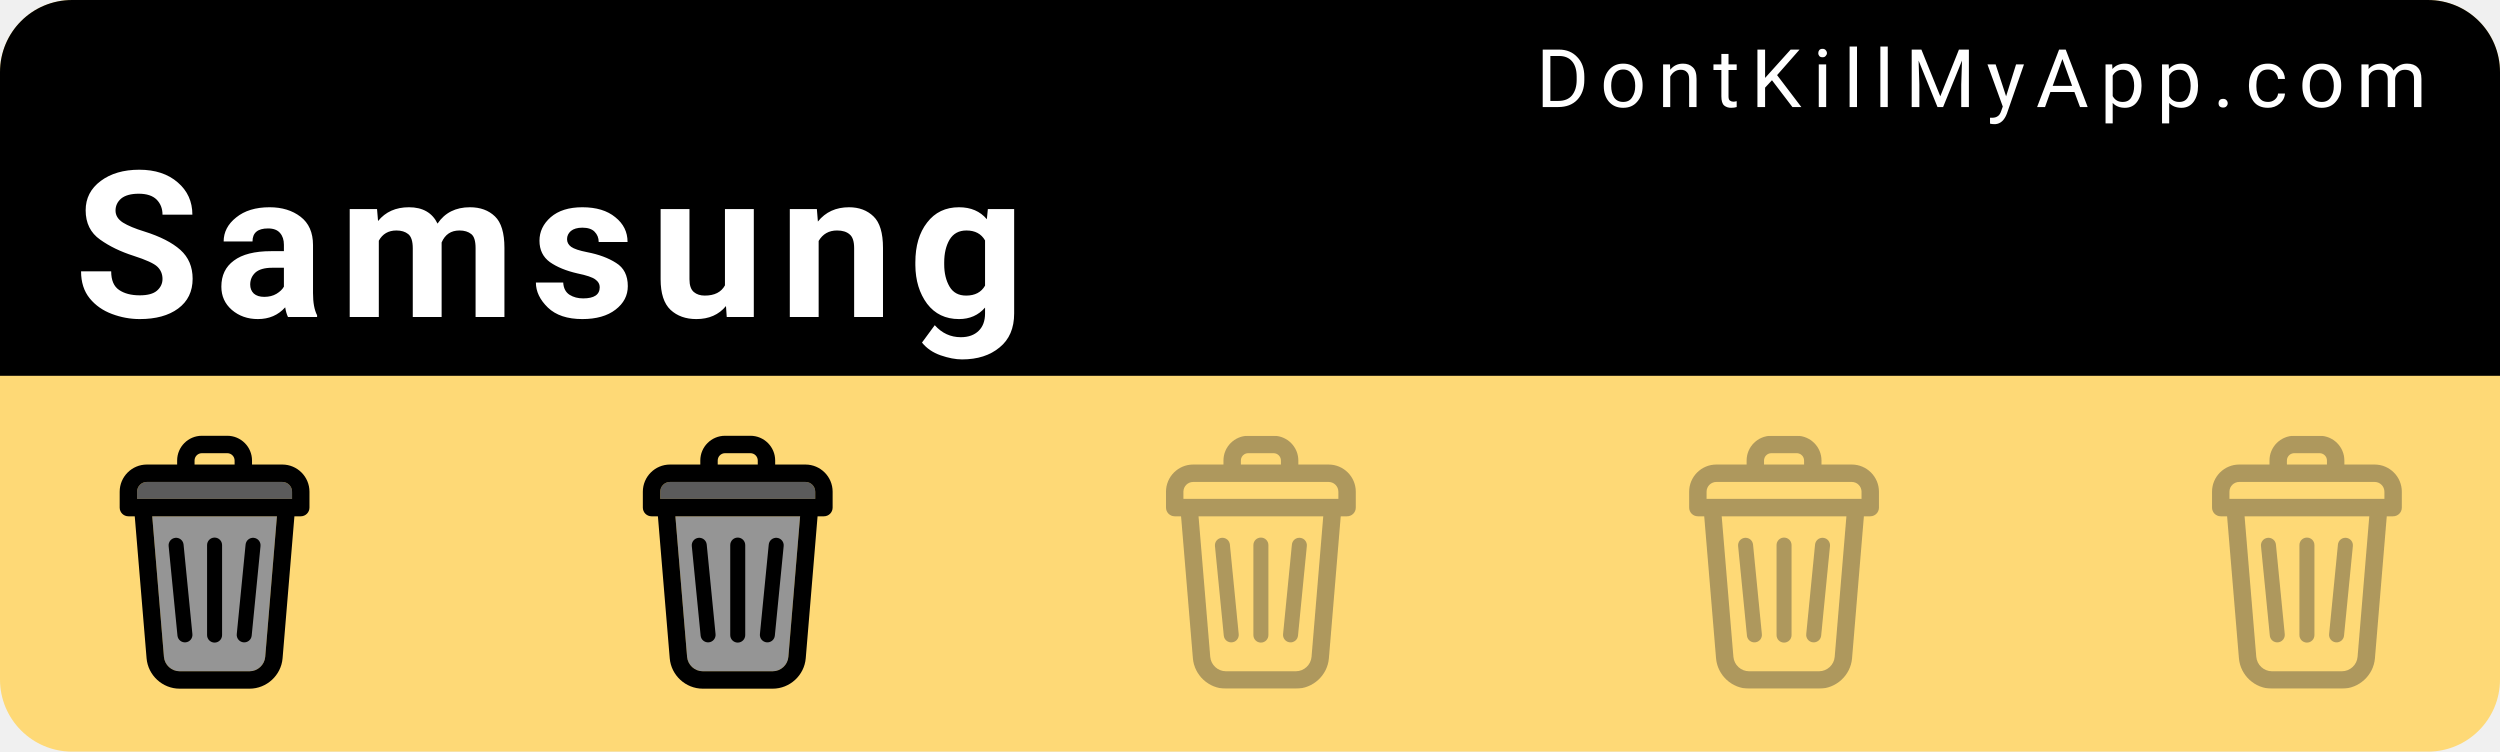
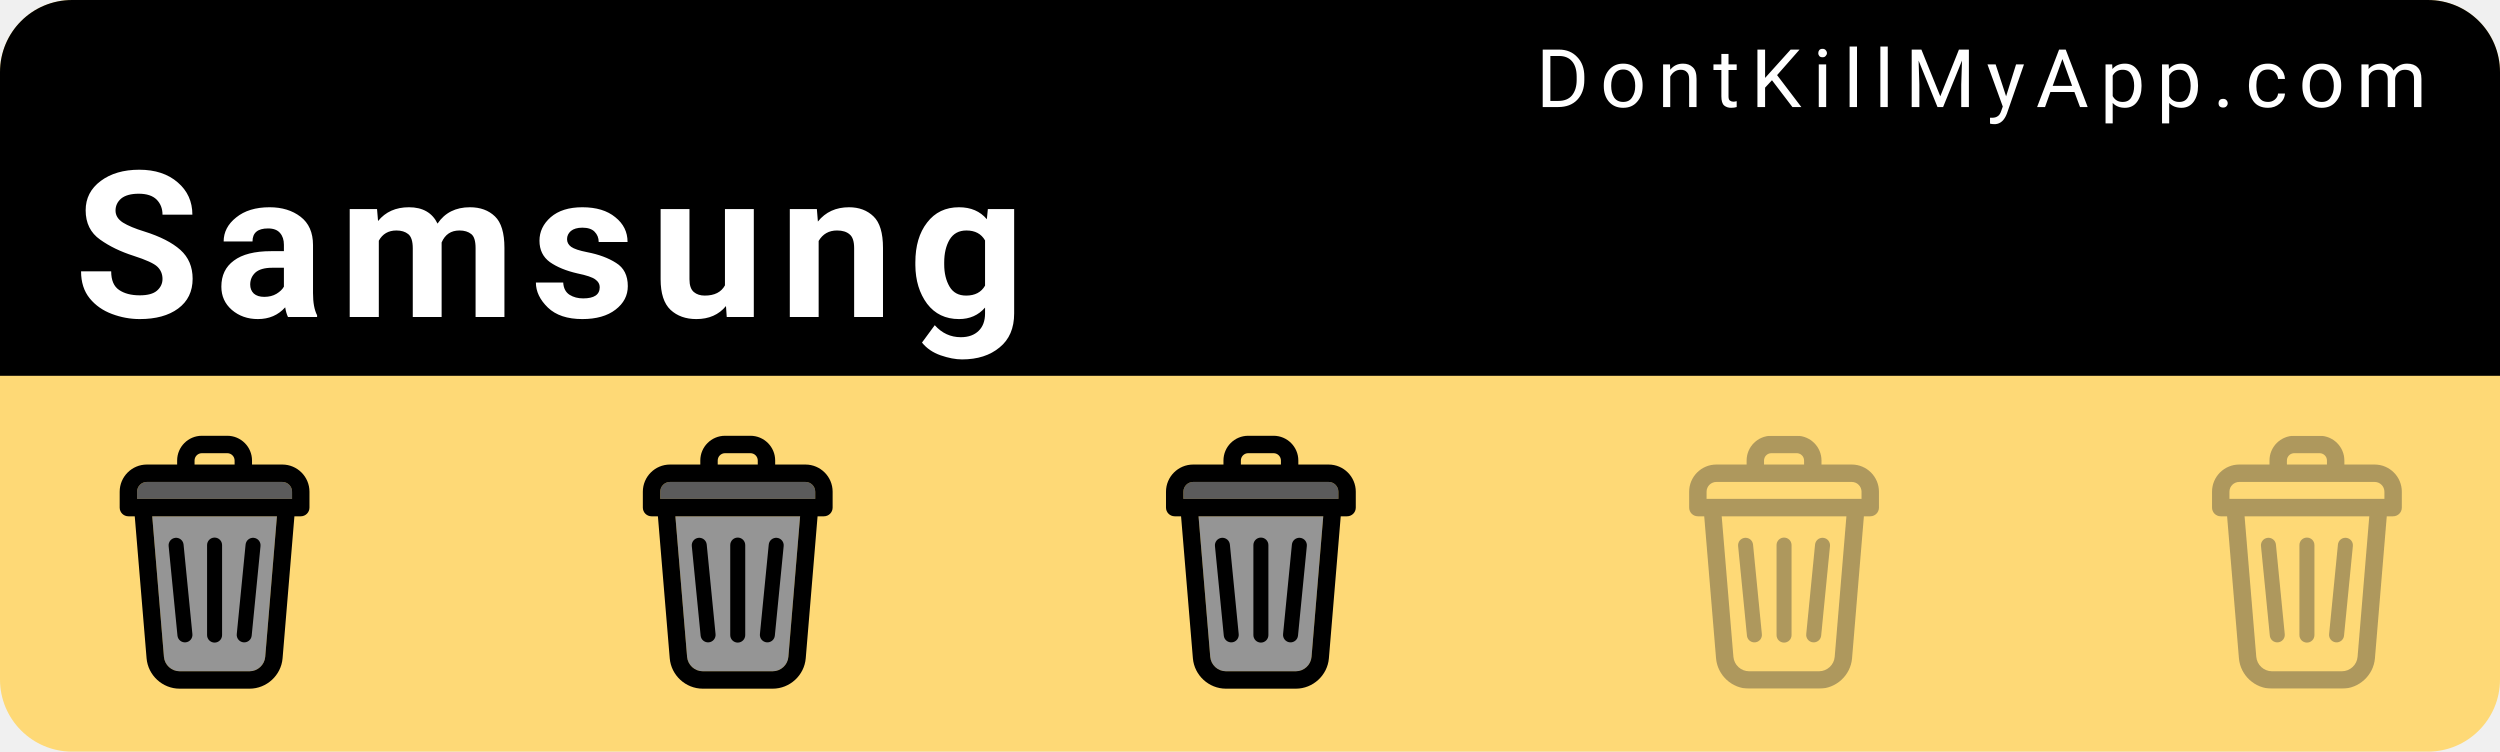
<svg xmlns="http://www.w3.org/2000/svg" width="153mm" height="46mm" viewBox="0 0 153 46" version="1.1" id="svg8">
  <defs id="defs2" />
  <g id="layer1" transform="translate(0,-251)">
    <rect style="color:#000000;clip-rule:nonzero;display:inline;overflow:visible;visibility:visible;opacity:1;isolation:auto;mix-blend-mode:normal;color-interpolation:sRGB;color-interpolation-filters:linearRGB;solid-color:#000000;solid-opacity:1;fill:#fed976;fill-opacity:1;fill-rule:nonzero;stroke:none;stroke-width:0.529;stroke-linecap:round;stroke-linejoin:miter;stroke-miterlimit:4;stroke-dasharray:none;stroke-dashoffset:0;stroke-opacity:1;color-rendering:auto;image-rendering:auto;shape-rendering:auto;text-rendering:auto;enable-background:accumulate" id="bkg" width="153" height="46" x="6.5503158e-15" y="251" rx="4.416" ry="4.416" />
    <path style="color:#000000;clip-rule:nonzero;display:inline;overflow:visible;visibility:visible;opacity:1;isolation:auto;mix-blend-mode:normal;color-interpolation:sRGB;color-interpolation-filters:linearRGB;solid-color:#000000;solid-opacity:1;fill:#000000;fill-opacity:1;fill-rule:nonzero;stroke:none;stroke-width:2;stroke-linecap:round;stroke-linejoin:miter;stroke-miterlimit:4;stroke-dasharray:none;stroke-dashoffset:0;stroke-opacity:1;color-rendering:auto;image-rendering:auto;shape-rendering:auto;text-rendering:auto;enable-background:accumulate" d="M 16.689,0 C 7.443,0 0,7.443 0,16.689 V 86.93 H 578.268 V 16.689 C 578.268,7.443 570.824,0 561.578,0 Z" id="bkgtop" transform="matrix(0.2645833,0,0,0.2645833,0,251)" />
    <text xml:space="preserve" style="font-style:normal;font-variant:normal;font-weight:300;font-stretch:normal;font-size:9.648px;line-height:0%;font-family:Roboto;-inkscape-font-specification:'Roboto Light';text-align:start;letter-spacing:0.685px;word-spacing:0px;writing-mode:lr-tb;text-anchor:start;fill:#ffffff;fill-opacity:1;stroke:none;stroke-width:0.201px;stroke-linecap:butt;stroke-linejoin:miter;stroke-opacity:1" x="94.007" y="257.55" id="link">
      <tspan id="tspan817" x="94.007" y="257.55" style="font-style:normal;font-variant:normal;font-weight:normal;font-stretch:normal;font-size:4.939px;font-family:Roboto;-inkscape-font-specification:Roboto;fill:#ffffff;stroke-width:0.201px">DontKillMyApp.com</tspan>
    </text>
    <text xml:space="preserve" style="font-style:normal;font-variant:normal;font-weight:bold;font-stretch:normal;font-size:12.7px;line-height:0%;font-family:Roboto;-inkscape-font-specification:'Roboto Bold';text-align:start;letter-spacing:0.902px;word-spacing:0px;writing-mode:lr-tb;text-anchor:start;fill:#ffffff;fill-opacity:1;stroke:none;stroke-width:0.265px;stroke-linecap:butt;stroke-linejoin:miter;stroke-opacity:1" x="4.538" y="270.402" id="vendor">
      <tspan id="tspan821" x="4.538" y="270.402" style="font-style:normal;font-variant:normal;font-weight:bold;font-stretch:normal;font-size:12.5px;font-family:Roboto;-inkscape-font-specification:'Roboto Bold';fill:#ffffff;stroke-width:0.265px">Samsung</tspan>
    </text>
    <g id="poo1" transform="matrix(0.01510025,0,0,0.01510025,5.393161,277.6693)">
      <svg version="1.1" id="Layer_1" x="0px" y="0px" height="1025" width="1025" viewBox="0 0 297 297" style="enable-background:new 0 0 297 297;" xml:space="preserve">
        <defs id="defs44">





	</defs>
        <path style="fill:#959595;fill-opacity:1" d="M 221.74,94.57 207.98,259.6 c -0.79,9.51 -8.88,16.95 -18.42,16.95 h -82.12 c -9.53,0 -17.63,-7.44 -18.42,-16.95 L 75.27,94.57 Z" id="path2" />
        <path style="fill:#5b5b5b;fill-opacity:1" d="m 239.49,65.69 v 8.43 H 57.51 v -8.43 c 0,-6.32 5.14,-11.47 11.47,-11.47 h 159.05 c 6.32,0 11.46,5.15 11.46,11.47 z" id="path4" />
        <path d="m 259.94,65.69 v 18.66 c 0,5.64 -4.58,10.22 -10.22,10.22 h -7.46 l -13.9,166.73 c -1.67,20.02 -18.71,35.7 -38.8,35.7 H 107.44 C 87.36,297 70.31,281.32 68.64,261.3 L 54.75,94.57 h -7.46 c -5.65,0 -10.23,-4.58 -10.23,-10.22 V 65.69 c 0,-17.6 14.32,-31.91 31.92,-31.91 h 35.56 V 29.05 C 104.54,13.03 117.57,0 133.59,0 h 29.82 c 16.02,0 29.06,13.03 29.06,29.05 v 4.73 h 35.56 c 17.6,0 31.91,14.31 31.91,31.91 z m -20.45,8.43 v -8.43 c 0,-6.32 -5.14,-11.47 -11.46,-11.47 H 68.98 c -6.33,0 -11.47,5.15 -11.47,11.47 v 8.43 z M 207.98,259.6 221.74,94.57 H 75.27 L 89.02,259.6 c 0.79,9.51 8.89,16.95 18.42,16.95 h 82.12 c 9.54,0 17.63,-7.44 18.42,-16.95 z M 172.02,33.78 v -4.73 c 0,-4.74 -3.86,-8.6 -8.61,-8.6 h -29.82 c -4.74,0 -8.6,3.86 -8.6,8.6 v 4.73 z" id="path6" />
        <g id="g11">
</g>
        <g id="g13">
</g>
        <g id="g15">
</g>
        <g id="g17">
</g>
        <g id="g19">
</g>
        <g id="g21">
</g>
        <g id="g23">
</g>
        <g id="g25">
</g>
        <g id="g27">
</g>
        <g id="g29">
</g>
        <g id="g31">
</g>
        <g id="g33">
</g>
        <g id="g35">
</g>
        <g id="g37">
</g>
        <g id="g39">
</g>
        <rect style="color:#000000;clip-rule:nonzero;display:inline;overflow:visible;visibility:visible;opacity:1;isolation:auto;mix-blend-mode:normal;color-interpolation:sRGB;color-interpolation-filters:linearRGB;solid-color:#000000;solid-opacity:1;fill:#000000;fill-opacity:1;fill-rule:nonzero;stroke:none;stroke-width:1;stroke-linecap:round;stroke-linejoin:miter;stroke-miterlimit:4;stroke-dasharray:none;stroke-dashoffset:0;stroke-opacity:0.93;color-rendering:auto;image-rendering:auto;shape-rendering:auto;text-rendering:auto;enable-background:accumulate" id="rect860" width="17.619" height="123.331" x="81.387" y="129.326" rx="8.809" ry="8.809" transform="rotate(-5.630683)" />
        <rect ry="8.809" rx="8.809" y="100.186" x="196.562" height="123.331" width="17.619" id="rect862" style="color:#000000;clip-rule:nonzero;display:inline;overflow:visible;visibility:visible;opacity:1;isolation:auto;mix-blend-mode:normal;color-interpolation:sRGB;color-interpolation-filters:linearRGB;solid-color:#000000;solid-opacity:1;fill:#000000;fill-opacity:1;fill-rule:nonzero;stroke:none;stroke-width:1;stroke-linecap:round;stroke-linejoin:miter;stroke-miterlimit:4;stroke-dasharray:none;stroke-dashoffset:0;stroke-opacity:0.93;color-rendering:auto;image-rendering:auto;shape-rendering:auto;text-rendering:auto;enable-background:accumulate" transform="rotate(5.630683)" />
        <rect style="color:#000000;clip-rule:nonzero;display:inline;overflow:visible;visibility:visible;opacity:1;isolation:auto;mix-blend-mode:normal;color-interpolation:sRGB;color-interpolation-filters:linearRGB;solid-color:#000000;solid-opacity:1;fill:#000000;fill-opacity:1;fill-rule:nonzero;stroke:none;stroke-width:1;stroke-linecap:round;stroke-linejoin:miter;stroke-miterlimit:4;stroke-dasharray:none;stroke-dashoffset:0;stroke-opacity:0.93;color-rendering:auto;image-rendering:auto;shape-rendering:auto;text-rendering:auto;enable-background:accumulate" id="rect864" width="17.619" height="123.331" x="139.691" y="119.555" rx="8.809" ry="8.809" />
      </svg>
    </g>
    <g transform="matrix(0.01510025,0,0,0.01510025,37.41043,277.6693)" id="poo2">
      <svg version="1.1" id="Layer_1" x="0px" y="0px" height="1025" width="1025" viewBox="0 0 297 297" style="enable-background:new 0 0 297 297;" xml:space="preserve">
        <defs id="defs44">





	</defs>
        <path style="fill:#959595;fill-opacity:1" d="M 221.74,94.57 207.98,259.6 c -0.79,9.51 -8.88,16.95 -18.42,16.95 h -82.12 c -9.53,0 -17.63,-7.44 -18.42,-16.95 L 75.27,94.57 Z" id="path2" />
        <path style="fill:#5b5b5b;fill-opacity:1" d="m 239.49,65.69 v 8.43 H 57.51 v -8.43 c 0,-6.32 5.14,-11.47 11.47,-11.47 h 159.05 c 6.32,0 11.46,5.15 11.46,11.47 z" id="path4" />
        <path d="m 259.94,65.69 v 18.66 c 0,5.64 -4.58,10.22 -10.22,10.22 h -7.46 l -13.9,166.73 c -1.67,20.02 -18.71,35.7 -38.8,35.7 H 107.44 C 87.36,297 70.31,281.32 68.64,261.3 L 54.75,94.57 h -7.46 c -5.65,0 -10.23,-4.58 -10.23,-10.22 V 65.69 c 0,-17.6 14.32,-31.91 31.92,-31.91 h 35.56 V 29.05 C 104.54,13.03 117.57,0 133.59,0 h 29.82 c 16.02,0 29.06,13.03 29.06,29.05 v 4.73 h 35.56 c 17.6,0 31.91,14.31 31.91,31.91 z m -20.45,8.43 v -8.43 c 0,-6.32 -5.14,-11.47 -11.46,-11.47 H 68.98 c -6.33,0 -11.47,5.15 -11.47,11.47 v 8.43 z M 207.98,259.6 221.74,94.57 H 75.27 L 89.02,259.6 c 0.79,9.51 8.89,16.95 18.42,16.95 h 82.12 c 9.54,0 17.63,-7.44 18.42,-16.95 z M 172.02,33.78 v -4.73 c 0,-4.74 -3.86,-8.6 -8.61,-8.6 h -29.82 c -4.74,0 -8.6,3.86 -8.6,8.6 v 4.73 z" id="path6" />
        <g id="g11">
</g>
        <g id="g13">
</g>
        <g id="g15">
</g>
        <g id="g17">
</g>
        <g id="g19">
</g>
        <g id="g21">
</g>
        <g id="g23">
</g>
        <g id="g25">
</g>
        <g id="g27">
</g>
        <g id="g29">
</g>
        <g id="g31">
</g>
        <g id="g33">
</g>
        <g id="g35">
</g>
        <g id="g37">
</g>
        <g id="g39">
</g>
        <rect style="color:#000000;clip-rule:nonzero;display:inline;overflow:visible;visibility:visible;opacity:1;isolation:auto;mix-blend-mode:normal;color-interpolation:sRGB;color-interpolation-filters:linearRGB;solid-color:#000000;solid-opacity:1;fill:#000000;fill-opacity:1;fill-rule:nonzero;stroke:none;stroke-width:1;stroke-linecap:round;stroke-linejoin:miter;stroke-miterlimit:4;stroke-dasharray:none;stroke-dashoffset:0;stroke-opacity:0.93;color-rendering:auto;image-rendering:auto;shape-rendering:auto;text-rendering:auto;enable-background:accumulate" id="rect860" width="17.619" height="123.331" x="81.387" y="129.326" rx="8.809" ry="8.809" transform="rotate(-5.630683)" />
        <rect ry="8.809" rx="8.809" y="100.186" x="196.562" height="123.331" width="17.619" id="rect862" style="color:#000000;clip-rule:nonzero;display:inline;overflow:visible;visibility:visible;opacity:1;isolation:auto;mix-blend-mode:normal;color-interpolation:sRGB;color-interpolation-filters:linearRGB;solid-color:#000000;solid-opacity:1;fill:#000000;fill-opacity:1;fill-rule:nonzero;stroke:none;stroke-width:1;stroke-linecap:round;stroke-linejoin:miter;stroke-miterlimit:4;stroke-dasharray:none;stroke-dashoffset:0;stroke-opacity:0.93;color-rendering:auto;image-rendering:auto;shape-rendering:auto;text-rendering:auto;enable-background:accumulate" transform="rotate(5.630683)" />
        <rect style="color:#000000;clip-rule:nonzero;display:inline;overflow:visible;visibility:visible;opacity:1;isolation:auto;mix-blend-mode:normal;color-interpolation:sRGB;color-interpolation-filters:linearRGB;solid-color:#000000;solid-opacity:1;fill:#000000;fill-opacity:1;fill-rule:nonzero;stroke:none;stroke-width:1;stroke-linecap:round;stroke-linejoin:miter;stroke-miterlimit:4;stroke-dasharray:none;stroke-dashoffset:0;stroke-opacity:0.93;color-rendering:auto;image-rendering:auto;shape-rendering:auto;text-rendering:auto;enable-background:accumulate" id="rect864" width="17.619" height="123.331" x="139.691" y="119.555" rx="8.809" ry="8.809" />
      </svg>
    </g>
    <g id="poo3" transform="matrix(0.01510025,0,0,0.01510025,69.4277,277.6693)">
      <svg version="1.1" id="Layer_1" x="0px" y="0px" height="1025" width="1025" viewBox="0 0 297 297" style="enable-background:new 0 0 297 297;" xml:space="preserve">
        <defs id="defs44">





	</defs>
-         <path d="M 133.59 0 C 117.57 2.3684758e-15 104.539 13.031 104.539 29.051 L 104.539 33.779 L 68.98 33.779 C 51.38 33.779 37.061 48.089 37.061 65.689 L 37.061 84.35 C 37.061 89.99 41.639 94.57 47.289 94.57 L 54.75 94.57 L 68.641 261.301 C 70.311 281.321 87.359 297 107.439 297 L 189.561 297 C 209.651 297 226.689 281.321 228.359 261.301 L 242.26 94.57 L 249.721 94.57 C 255.361 94.57 259.939 89.99 259.939 84.35 L 259.939 65.689 C 259.939 48.089 245.629 33.779 228.029 33.779 L 192.471 33.779 L 192.471 29.051 C 192.471 13.031 179.43 0 163.41 0 L 133.59 0 z M 133.59 20.449 L 163.41 20.449 C 168.16 20.449 172.02 24.311 172.02 29.051 L 172.02 33.779 L 124.99 33.779 L 124.99 29.051 C 124.99 24.311 128.85 20.449 133.59 20.449 z M 68.98 54.221 L 228.029 54.221 C 234.349 54.221 239.49 59.369 239.49 65.689 L 239.49 74.119 L 57.51 74.119 L 57.51 65.689 C 57.51 59.369 62.65 54.221 68.98 54.221 z M 75.27 94.57 L 221.74 94.57 L 207.98 259.6 C 207.19 269.11 199.101 276.551 189.561 276.551 L 107.439 276.551 C 97.909 276.551 89.81 269.11 89.02 259.6 L 75.27 94.57 z M 148.5 119.555 C 143.62 119.555 139.691 123.485 139.691 128.365 L 139.691 234.076 C 139.691 238.957 143.62 242.885 148.5 242.885 C 153.38 242.885 157.309 238.957 157.309 234.076 L 157.309 128.365 C 157.309 123.485 153.38 119.555 148.5 119.555 z M 103.354 119.809 C 103.055 119.808 102.753 119.824 102.449 119.854 C 97.592 120.332 94.068 124.628 94.547 129.484 L 104.92 234.686 C 105.399 239.542 109.694 243.067 114.551 242.588 C 119.408 242.109 122.932 237.814 122.453 232.957 L 112.08 127.756 C 111.631 123.203 107.829 119.819 103.354 119.809 z M 193.646 119.809 C 189.171 119.819 185.369 123.203 184.92 127.756 L 174.547 232.957 C 174.068 237.814 177.592 242.109 182.449 242.588 C 187.306 243.067 191.601 239.542 192.08 234.686 L 202.453 129.484 C 202.932 124.628 199.408 120.332 194.551 119.854 C 194.247 119.824 193.945 119.808 193.646 119.809 z " id="path6" style="fill:#363636;fill-opacity:1;opacity:0.4" />
-         <g id="g11">
- </g>
-         <g id="g15">
- </g>
-         <g id="g17">
- </g>
-         <g id="g19">
- </g>
-         <g id="g21">
- </g>
-         <g id="g23">
- </g>
-         <g id="g25">
- </g>
-         <g id="g27">
- </g>
-         <g id="g29">
- </g>
-         <g id="g31">
- </g>
-         <g id="g33">
- </g>
-         <g id="g35">
- </g>
-         <g id="g37">
- </g>
-         <g id="g39">
- </g>
+         <path style="fill:#959595;fill-opacity:1" d="M 221.74,94.57 207.98,259.6 c -0.79,9.51 -8.88,16.95 -18.42,16.95 h -82.12 c -9.53,0 -17.63,-7.44 -18.42,-16.95 L 75.27,94.57 Z" id="path2" />
+         <path style="fill:#5b5b5b;fill-opacity:1" d="m 239.49,65.69 v 8.43 H 57.51 v -8.43 c 0,-6.32 5.14,-11.47 11.47,-11.47 h 159.05 c 6.32,0 11.46,5.15 11.46,11.47 z" id="path4" />
+         <path d="m 259.94,65.69 v 18.66 c 0,5.64 -4.58,10.22 -10.22,10.22 h -7.46 l -13.9,166.73 c -1.67,20.02 -18.71,35.7 -38.8,35.7 H 107.44 C 87.36,297 70.31,281.32 68.64,261.3 L 54.75,94.57 h -7.46 c -5.65,0 -10.23,-4.58 -10.23,-10.22 V 65.69 c 0,-17.6 14.32,-31.91 31.92,-31.91 h 35.56 V 29.05 C 104.54,13.03 117.57,0 133.59,0 h 29.82 c 16.02,0 29.06,13.03 29.06,29.05 v 4.73 h 35.56 c 17.6,0 31.91,14.31 31.91,31.91 z m -20.45,8.43 v -8.43 c 0,-6.32 -5.14,-11.47 -11.46,-11.47 H 68.98 c -6.33,0 -11.47,5.15 -11.47,11.47 v 8.43 z M 207.98,259.6 221.74,94.57 H 75.27 L 89.02,259.6 c 0.79,9.51 8.89,16.95 18.42,16.95 h 82.12 c 9.54,0 17.63,-7.44 18.42,-16.95 z M 172.02,33.78 v -4.73 c 0,-4.74 -3.86,-8.6 -8.61,-8.6 h -29.82 c -4.74,0 -8.6,3.86 -8.6,8.6 v 4.73 z" id="path6" />
+         <g id="g11">
+ </g>
+         <g id="g13">
+ </g>
+         <g id="g15">
+ </g>
+         <g id="g17">
+ </g>
+         <g id="g19">
+ </g>
+         <g id="g21">
+ </g>
+         <g id="g23">
+ </g>
+         <g id="g25">
+ </g>
+         <g id="g27">
+ </g>
+         <g id="g29">
+ </g>
+         <g id="g31">
+ </g>
+         <g id="g33">
+ </g>
+         <g id="g35">
+ </g>
+         <g id="g37">
+ </g>
+         <g id="g39">
+ </g>
+         <rect style="color:#000000;clip-rule:nonzero;display:inline;overflow:visible;visibility:visible;opacity:1;isolation:auto;mix-blend-mode:normal;color-interpolation:sRGB;color-interpolation-filters:linearRGB;solid-color:#000000;solid-opacity:1;fill:#000000;fill-opacity:1;fill-rule:nonzero;stroke:none;stroke-width:1;stroke-linecap:round;stroke-linejoin:miter;stroke-miterlimit:4;stroke-dasharray:none;stroke-dashoffset:0;stroke-opacity:0.93;color-rendering:auto;image-rendering:auto;shape-rendering:auto;text-rendering:auto;enable-background:accumulate" id="rect860" width="17.619" height="123.331" x="81.387" y="129.326" rx="8.809" ry="8.809" transform="rotate(-5.630683)" />
+         <rect ry="8.809" rx="8.809" y="100.186" x="196.562" height="123.331" width="17.619" id="rect862" style="color:#000000;clip-rule:nonzero;display:inline;overflow:visible;visibility:visible;opacity:1;isolation:auto;mix-blend-mode:normal;color-interpolation:sRGB;color-interpolation-filters:linearRGB;solid-color:#000000;solid-opacity:1;fill:#000000;fill-opacity:1;fill-rule:nonzero;stroke:none;stroke-width:1;stroke-linecap:round;stroke-linejoin:miter;stroke-miterlimit:4;stroke-dasharray:none;stroke-dashoffset:0;stroke-opacity:0.93;color-rendering:auto;image-rendering:auto;shape-rendering:auto;text-rendering:auto;enable-background:accumulate" transform="rotate(5.630683)" />
+         <rect style="color:#000000;clip-rule:nonzero;display:inline;overflow:visible;visibility:visible;opacity:1;isolation:auto;mix-blend-mode:normal;color-interpolation:sRGB;color-interpolation-filters:linearRGB;solid-color:#000000;solid-opacity:1;fill:#000000;fill-opacity:1;fill-rule:nonzero;stroke:none;stroke-width:1;stroke-linecap:round;stroke-linejoin:miter;stroke-miterlimit:4;stroke-dasharray:none;stroke-dashoffset:0;stroke-opacity:0.93;color-rendering:auto;image-rendering:auto;shape-rendering:auto;text-rendering:auto;enable-background:accumulate" id="rect864" width="17.619" height="123.331" x="139.691" y="119.555" rx="8.809" ry="8.809" />
      </svg>
    </g>
    <g transform="matrix(0.01510025,0,0,0.01510025,101.445,277.6693)" id="poo4">
      <svg version="1.1" id="Layer_1" x="0px" y="0px" height="1025" width="1025" viewBox="0 0 297 297" style="enable-background:new 0 0 297 297;" xml:space="preserve">
        <defs id="defs44">





	</defs>
        <path d="M 133.59 0 C 117.57 2.3684758e-15 104.539 13.031 104.539 29.051 L 104.539 33.779 L 68.98 33.779 C 51.38 33.779 37.061 48.089 37.061 65.689 L 37.061 84.35 C 37.061 89.99 41.639 94.57 47.289 94.57 L 54.75 94.57 L 68.641 261.301 C 70.311 281.321 87.359 297 107.439 297 L 189.561 297 C 209.651 297 226.689 281.321 228.359 261.301 L 242.26 94.57 L 249.721 94.57 C 255.361 94.57 259.939 89.99 259.939 84.35 L 259.939 65.689 C 259.939 48.089 245.629 33.779 228.029 33.779 L 192.471 33.779 L 192.471 29.051 C 192.471 13.031 179.43 0 163.41 0 L 133.59 0 z M 133.59 20.449 L 163.41 20.449 C 168.16 20.449 172.02 24.311 172.02 29.051 L 172.02 33.779 L 124.99 33.779 L 124.99 29.051 C 124.99 24.311 128.85 20.449 133.59 20.449 z M 68.98 54.221 L 228.029 54.221 C 234.349 54.221 239.49 59.369 239.49 65.689 L 239.49 74.119 L 57.51 74.119 L 57.51 65.689 C 57.51 59.369 62.65 54.221 68.98 54.221 z M 75.27 94.57 L 221.74 94.57 L 207.98 259.6 C 207.19 269.11 199.101 276.551 189.561 276.551 L 107.439 276.551 C 97.909 276.551 89.81 269.11 89.02 259.6 L 75.27 94.57 z M 148.5 119.555 C 143.62 119.555 139.691 123.485 139.691 128.365 L 139.691 234.076 C 139.691 238.957 143.62 242.885 148.5 242.885 C 153.38 242.885 157.309 238.957 157.309 234.076 L 157.309 128.365 C 157.309 123.485 153.38 119.555 148.5 119.555 z M 103.354 119.809 C 103.055 119.808 102.753 119.824 102.449 119.854 C 97.592 120.332 94.068 124.628 94.547 129.484 L 104.92 234.686 C 105.399 239.542 109.694 243.067 114.551 242.588 C 119.408 242.109 122.932 237.814 122.453 232.957 L 112.08 127.756 C 111.631 123.203 107.829 119.819 103.354 119.809 z M 193.646 119.809 C 189.171 119.819 185.369 123.203 184.92 127.756 L 174.547 232.957 C 174.068 237.814 177.592 242.109 182.449 242.588 C 187.306 243.067 191.601 239.542 192.08 234.686 L 202.453 129.484 C 202.932 124.628 199.408 120.332 194.551 119.854 C 194.247 119.824 193.945 119.808 193.646 119.809 z " id="path6" style="fill:#363636;fill-opacity:1;opacity:0.4" />
        <g id="g11">
</g>
        <g id="g15">
</g>
        <g id="g17">
</g>
        <g id="g19">
</g>
        <g id="g21">
</g>
        <g id="g23">
</g>
        <g id="g25">
</g>
        <g id="g27">
</g>
        <g id="g29">
</g>
        <g id="g31">
</g>
        <g id="g33">
</g>
        <g id="g35">
</g>
        <g id="g37">
</g>
        <g id="g39">
</g>
      </svg>
    </g>
    <g transform="matrix(0.01510025,0,0,0.01510025,133.445,277.6693)" id="poo5">
      <svg version="1.1" id="Layer_1" x="0px" y="0px" height="1025" width="1025" viewBox="0 0 297 297" style="enable-background:new 0 0 297 297;" xml:space="preserve">
        <defs id="defs44">





	</defs>
        <path d="M 133.59 0 C 117.57 2.3684758e-15 104.539 13.031 104.539 29.051 L 104.539 33.779 L 68.98 33.779 C 51.38 33.779 37.061 48.089 37.061 65.689 L 37.061 84.35 C 37.061 89.99 41.639 94.57 47.289 94.57 L 54.75 94.57 L 68.641 261.301 C 70.311 281.321 87.359 297 107.439 297 L 189.561 297 C 209.651 297 226.689 281.321 228.359 261.301 L 242.26 94.57 L 249.721 94.57 C 255.361 94.57 259.939 89.99 259.939 84.35 L 259.939 65.689 C 259.939 48.089 245.629 33.779 228.029 33.779 L 192.471 33.779 L 192.471 29.051 C 192.471 13.031 179.43 0 163.41 0 L 133.59 0 z M 133.59 20.449 L 163.41 20.449 C 168.16 20.449 172.02 24.311 172.02 29.051 L 172.02 33.779 L 124.99 33.779 L 124.99 29.051 C 124.99 24.311 128.85 20.449 133.59 20.449 z M 68.98 54.221 L 228.029 54.221 C 234.349 54.221 239.49 59.369 239.49 65.689 L 239.49 74.119 L 57.51 74.119 L 57.51 65.689 C 57.51 59.369 62.65 54.221 68.98 54.221 z M 75.27 94.57 L 221.74 94.57 L 207.98 259.6 C 207.19 269.11 199.101 276.551 189.561 276.551 L 107.439 276.551 C 97.909 276.551 89.81 269.11 89.02 259.6 L 75.27 94.57 z M 148.5 119.555 C 143.62 119.555 139.691 123.485 139.691 128.365 L 139.691 234.076 C 139.691 238.957 143.62 242.885 148.5 242.885 C 153.38 242.885 157.309 238.957 157.309 234.076 L 157.309 128.365 C 157.309 123.485 153.38 119.555 148.5 119.555 z M 103.354 119.809 C 103.055 119.808 102.753 119.824 102.449 119.854 C 97.592 120.332 94.068 124.628 94.547 129.484 L 104.92 234.686 C 105.399 239.542 109.694 243.067 114.551 242.588 C 119.408 242.109 122.932 237.814 122.453 232.957 L 112.08 127.756 C 111.631 123.203 107.829 119.819 103.354 119.809 z M 193.646 119.809 C 189.171 119.819 185.369 123.203 184.92 127.756 L 174.547 232.957 C 174.068 237.814 177.592 242.109 182.449 242.588 C 187.306 243.067 191.601 239.542 192.08 234.686 L 202.453 129.484 C 202.932 124.628 199.408 120.332 194.551 119.854 C 194.247 119.824 193.945 119.808 193.646 119.809 z " id="path6" style="fill:#363636;fill-opacity:1;opacity:0.4" />
        <g id="g11">
</g>
        <g id="g15">
</g>
        <g id="g17">
</g>
        <g id="g19">
</g>
        <g id="g21">
</g>
        <g id="g23">
</g>
        <g id="g25">
</g>
        <g id="g27">
</g>
        <g id="g29">
</g>
        <g id="g31">
</g>
        <g id="g33">
</g>
        <g id="g35">
</g>
        <g id="g37">
</g>
        <g id="g39">
</g>
      </svg>
    </g>
  </g>
</svg>
